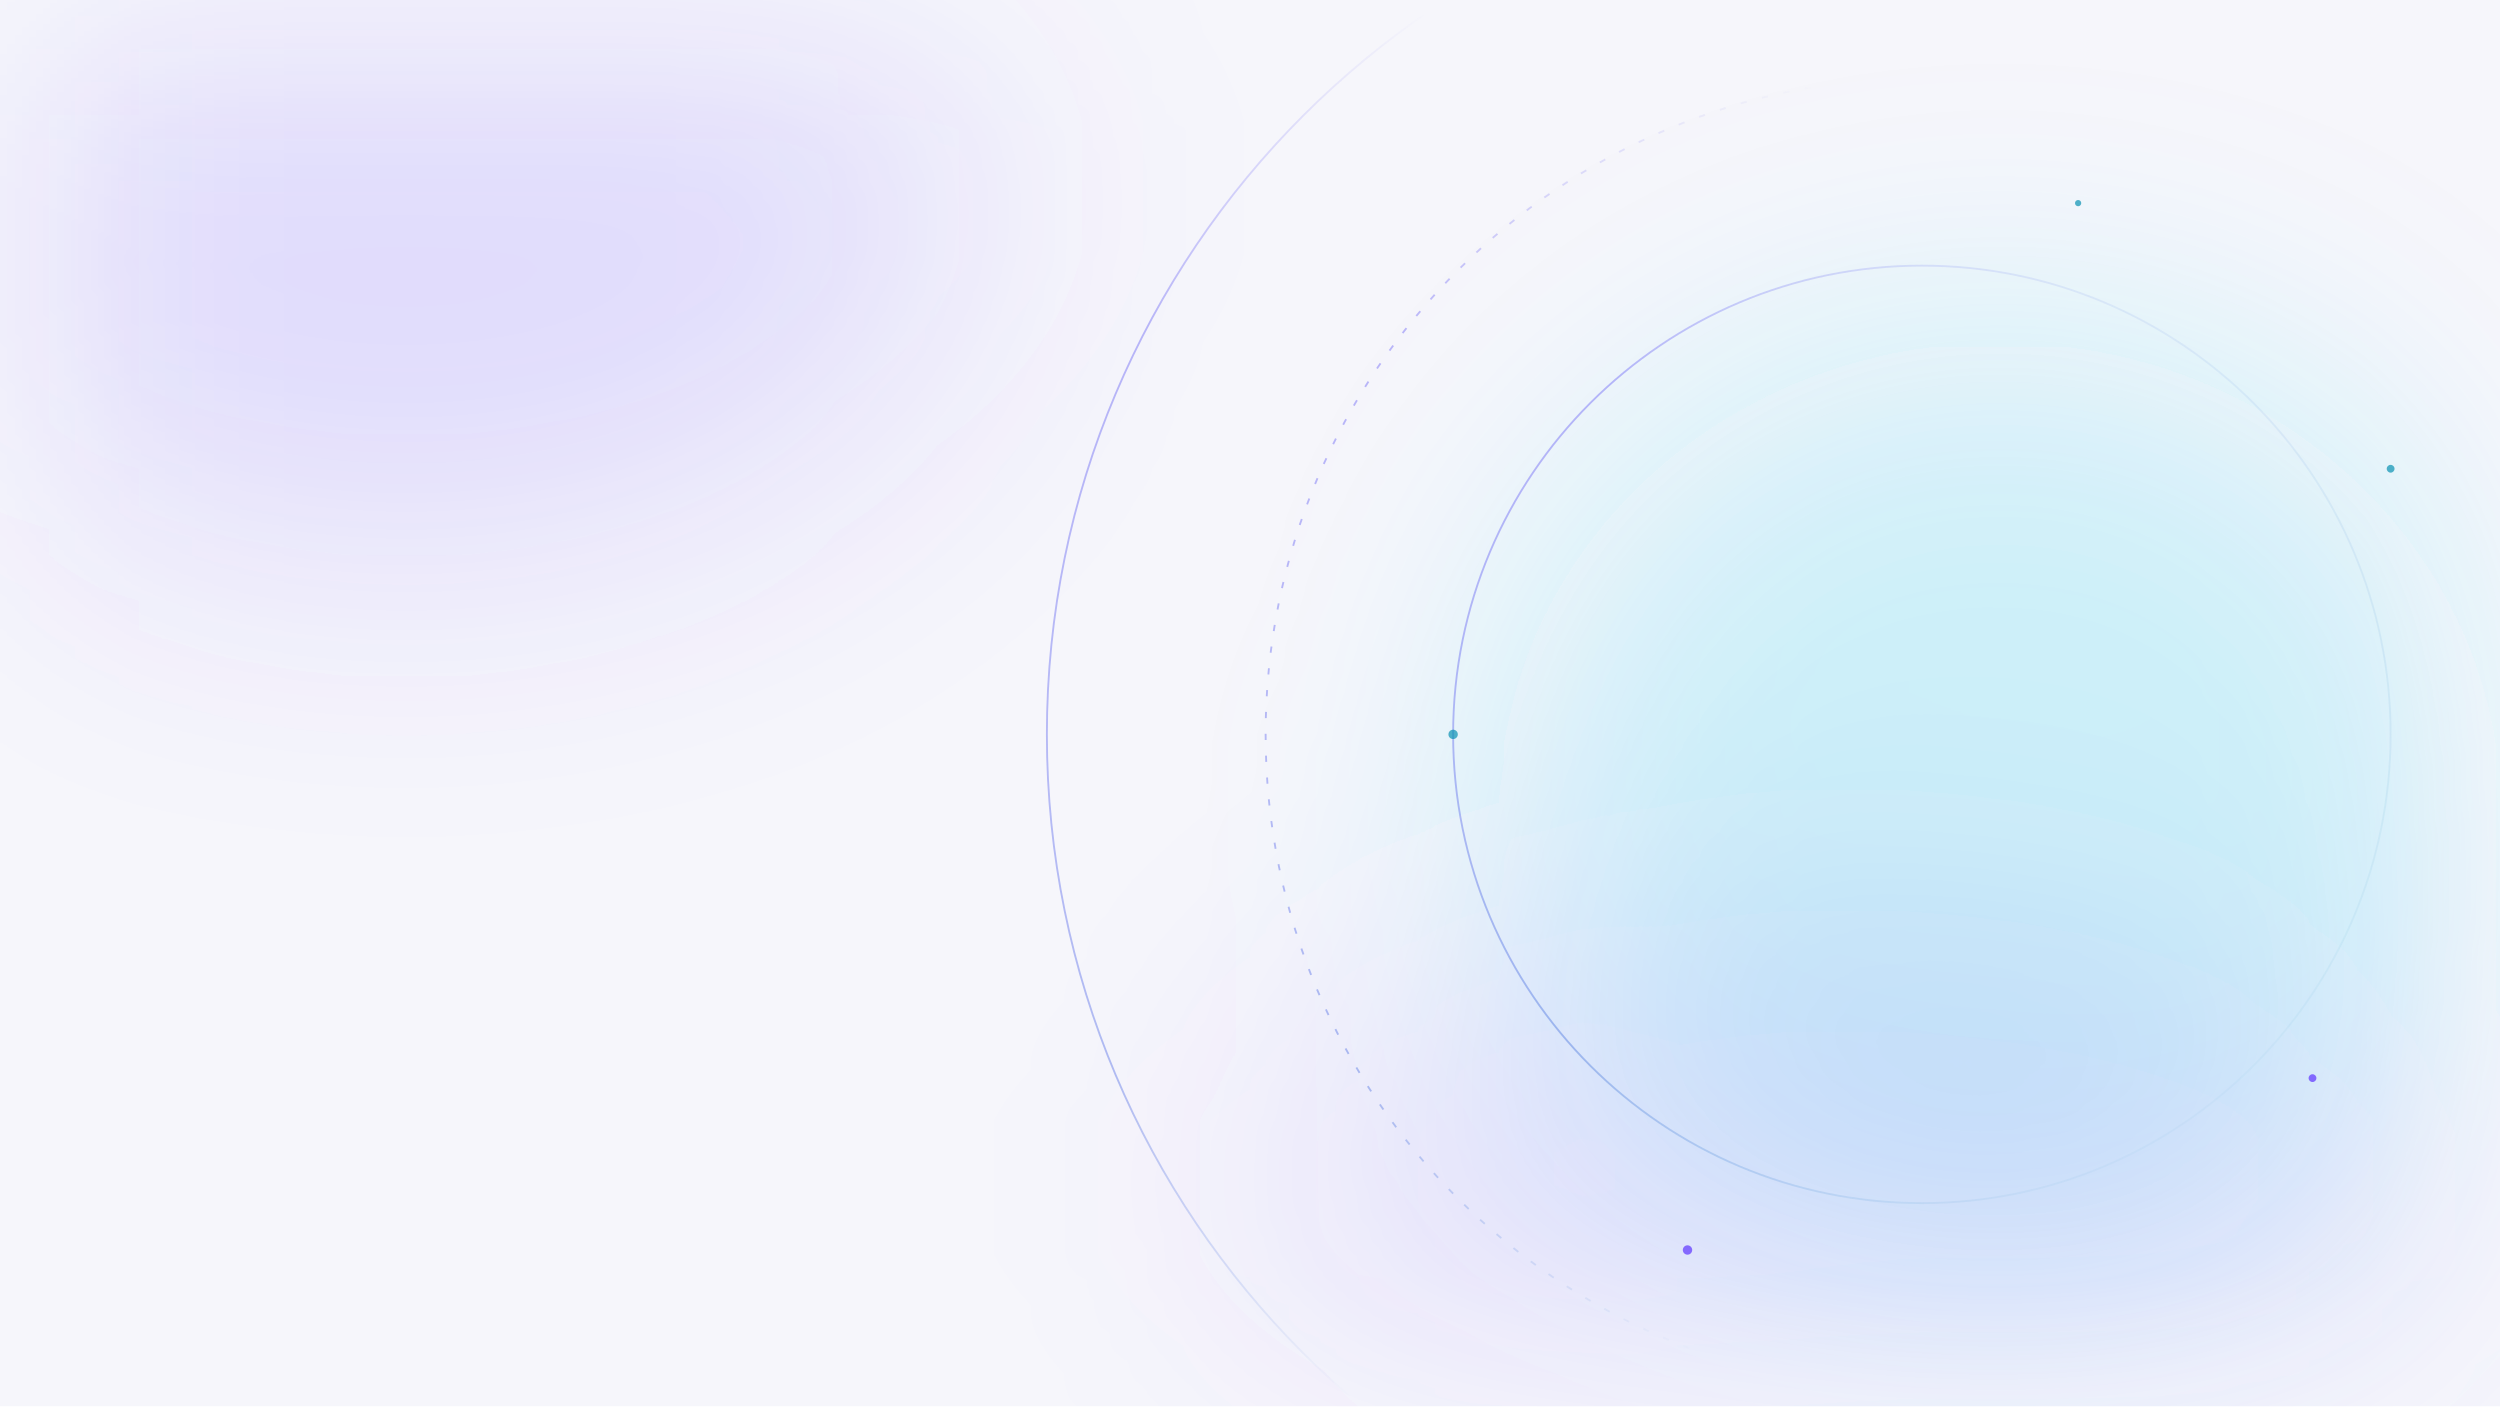
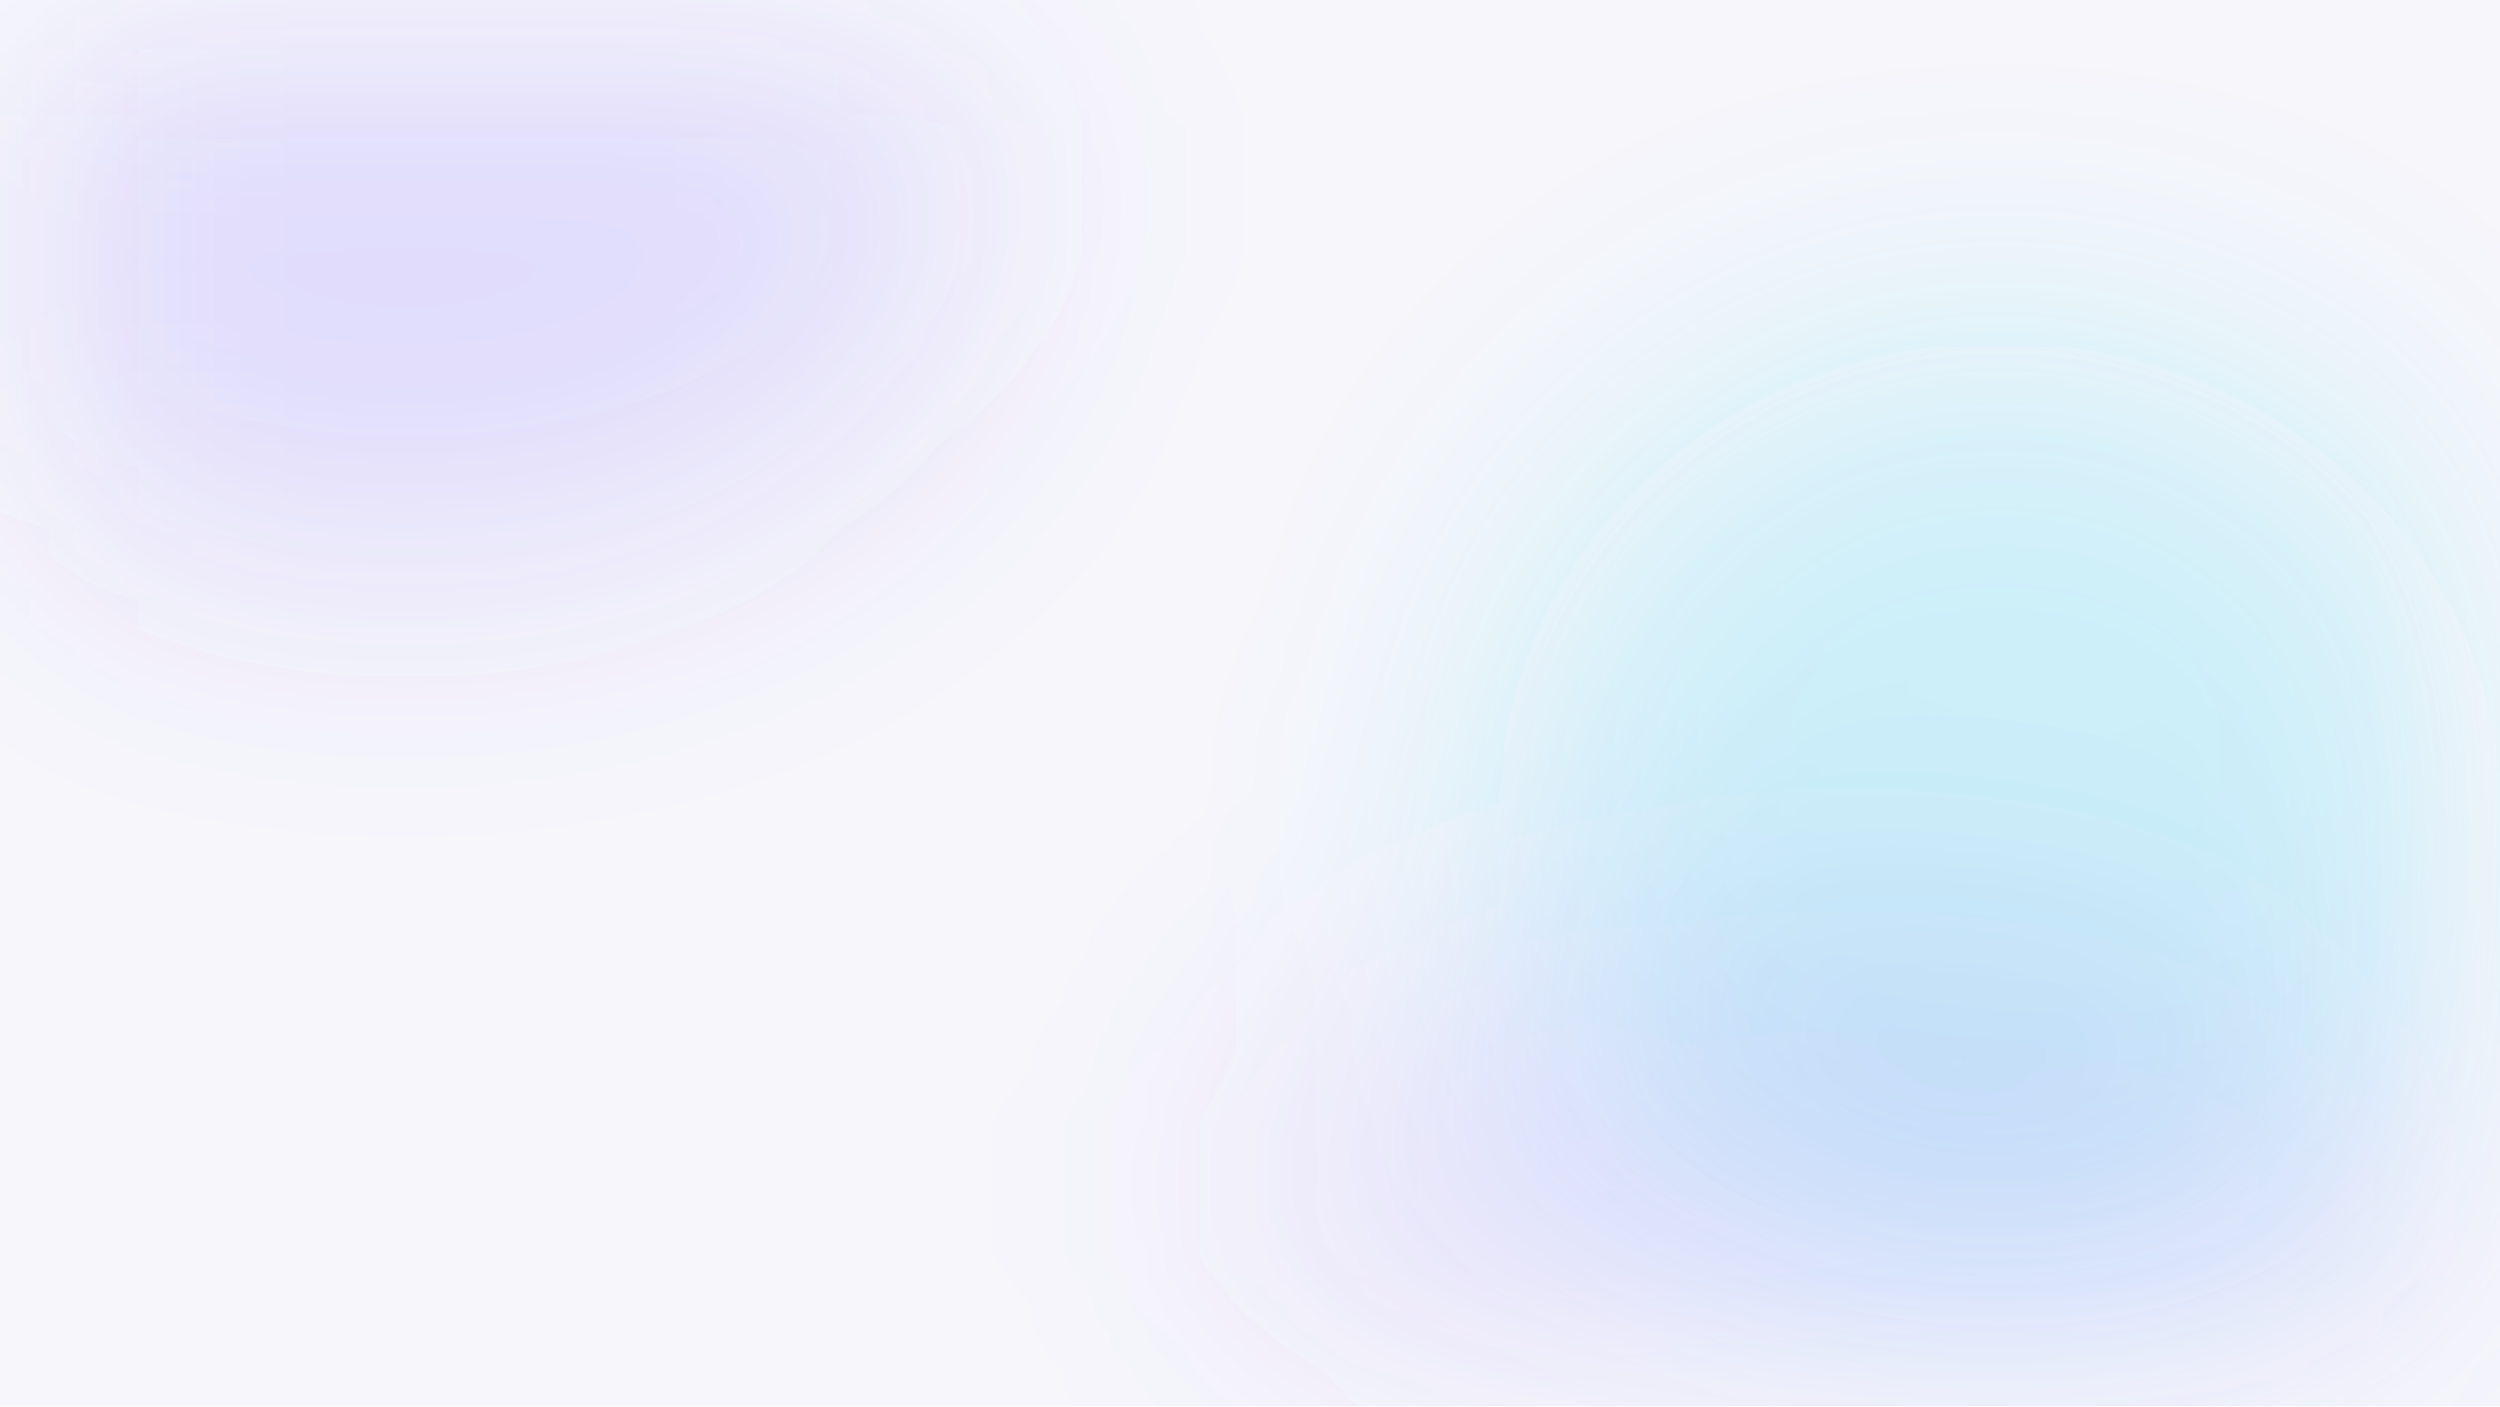
<svg xmlns="http://www.w3.org/2000/svg" viewBox="0 0 1600 900" preserveAspectRatio="xMidYMid slice">
  <defs>
    <filter id="b" x="-50%" y="-50%" width="200%" height="200%">
      <feGaussianBlur stdDeviation="90" />
    </filter>
-     <linearGradient id="g" x1="0" y1="0" x2="1" y2="1">
-       <stop offset="0" stop-color="#6d4aff" />
-       <stop offset="1" stop-color="#0891b2" />
-     </linearGradient>
-     <radialGradient id="fade" cx="50%" cy="50%" r="50%">
-       <stop offset="0.55" stop-color="#fff" />
-       <stop offset="1" stop-color="#fff" stop-opacity="0" />
-     </radialGradient>
-     <mask id="m">
-       <rect width="1600" height="900" fill="url(#fade)" />
-     </mask>
  </defs>
  <rect width="1600" height="900" fill="#f6f6fb" />
  <g filter="url(#b)">
    <ellipse cx="260" cy="120" rx="360" ry="240" fill="#6d4aff" opacity=".16" />
    <ellipse cx="1280" cy="520" rx="320" ry="300" fill="#22d3ee" opacity=".2" />
    <ellipse cx="1180" cy="760" rx="380" ry="180" fill="#6d4aff" opacity=".12" />
  </g>
-   <g mask="url(#m)" fill="none" stroke="url(#g)" stroke-width="1.2" opacity=".4">
-     <circle cx="1230" cy="470" r="300" />
-     <circle cx="1230" cy="470" r="420" stroke-dasharray="4 10" />
-     <circle cx="1230" cy="470" r="560" />
-   </g>
-   <g fill="#0891b2" opacity=".7">
-     <circle cx="930" cy="470" r="3" />
-     <circle cx="1530" cy="300" r="2.5" />
-     <circle cx="1330" cy="130" r="2" />
-   </g>
-   <g fill="#6d4aff" opacity=".8">
-     <circle cx="1080" cy="800" r="3" />
-     <circle cx="1480" cy="690" r="2.5" />
-   </g>
</svg>
